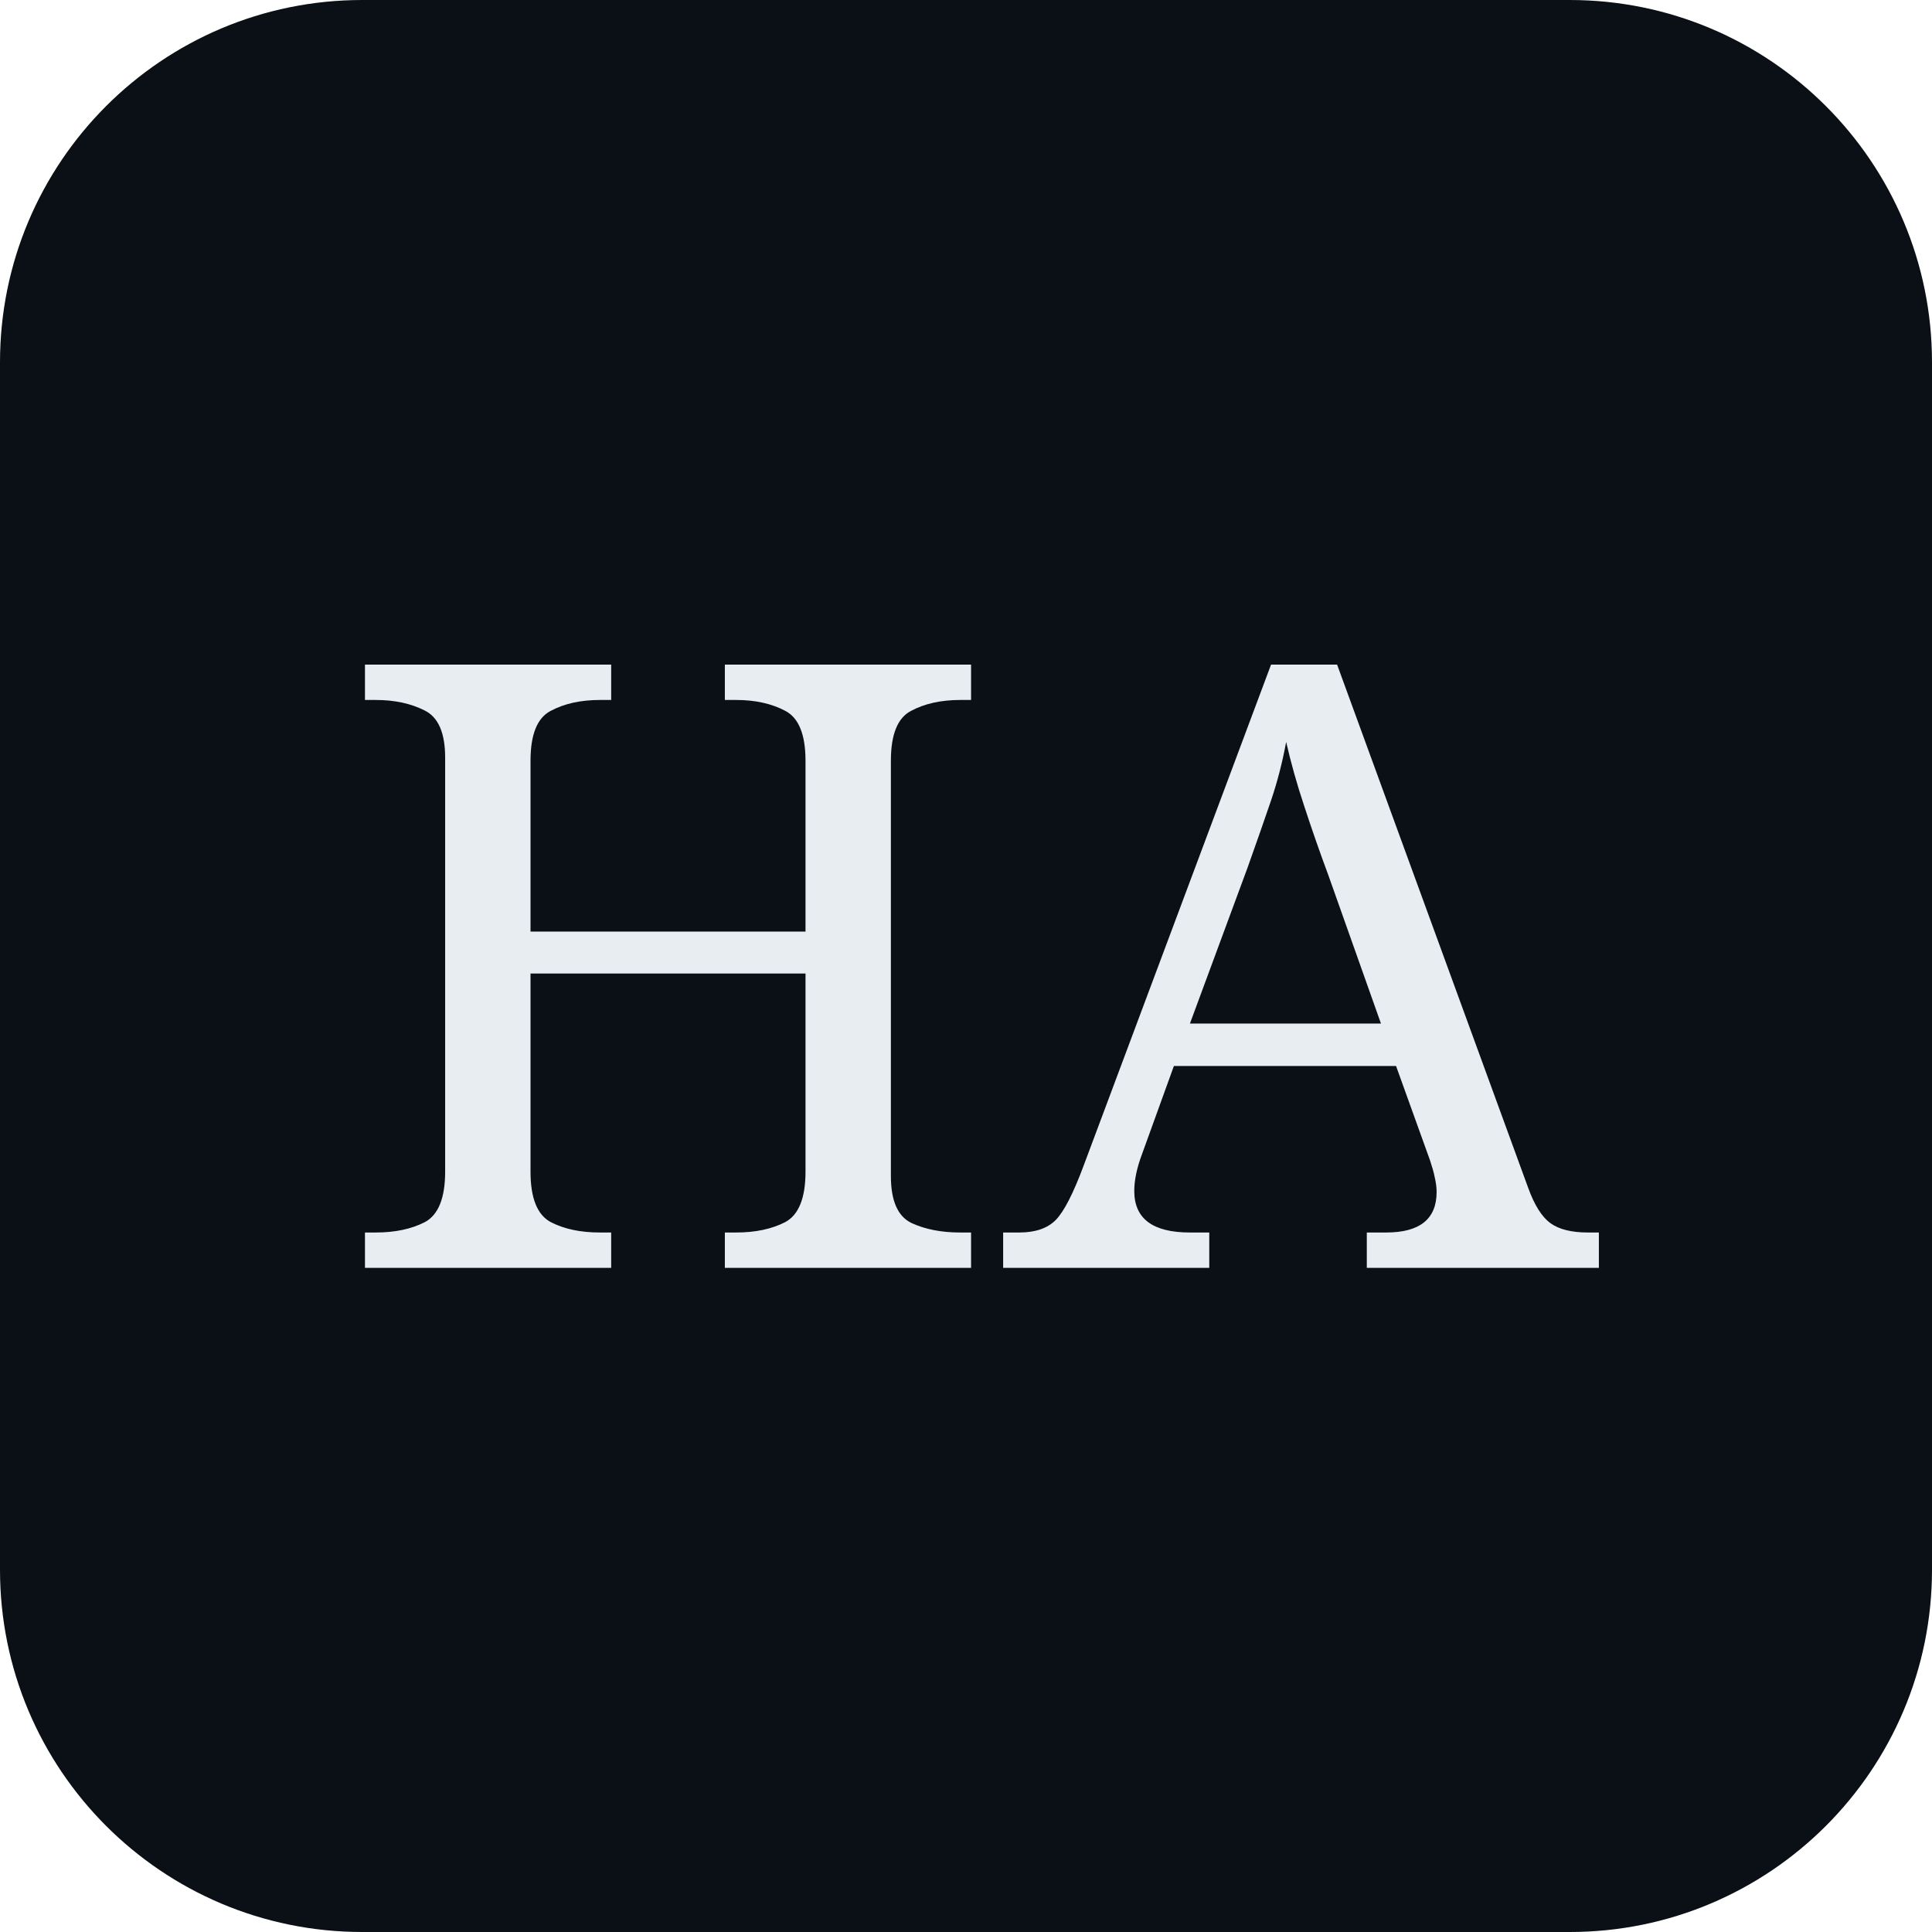
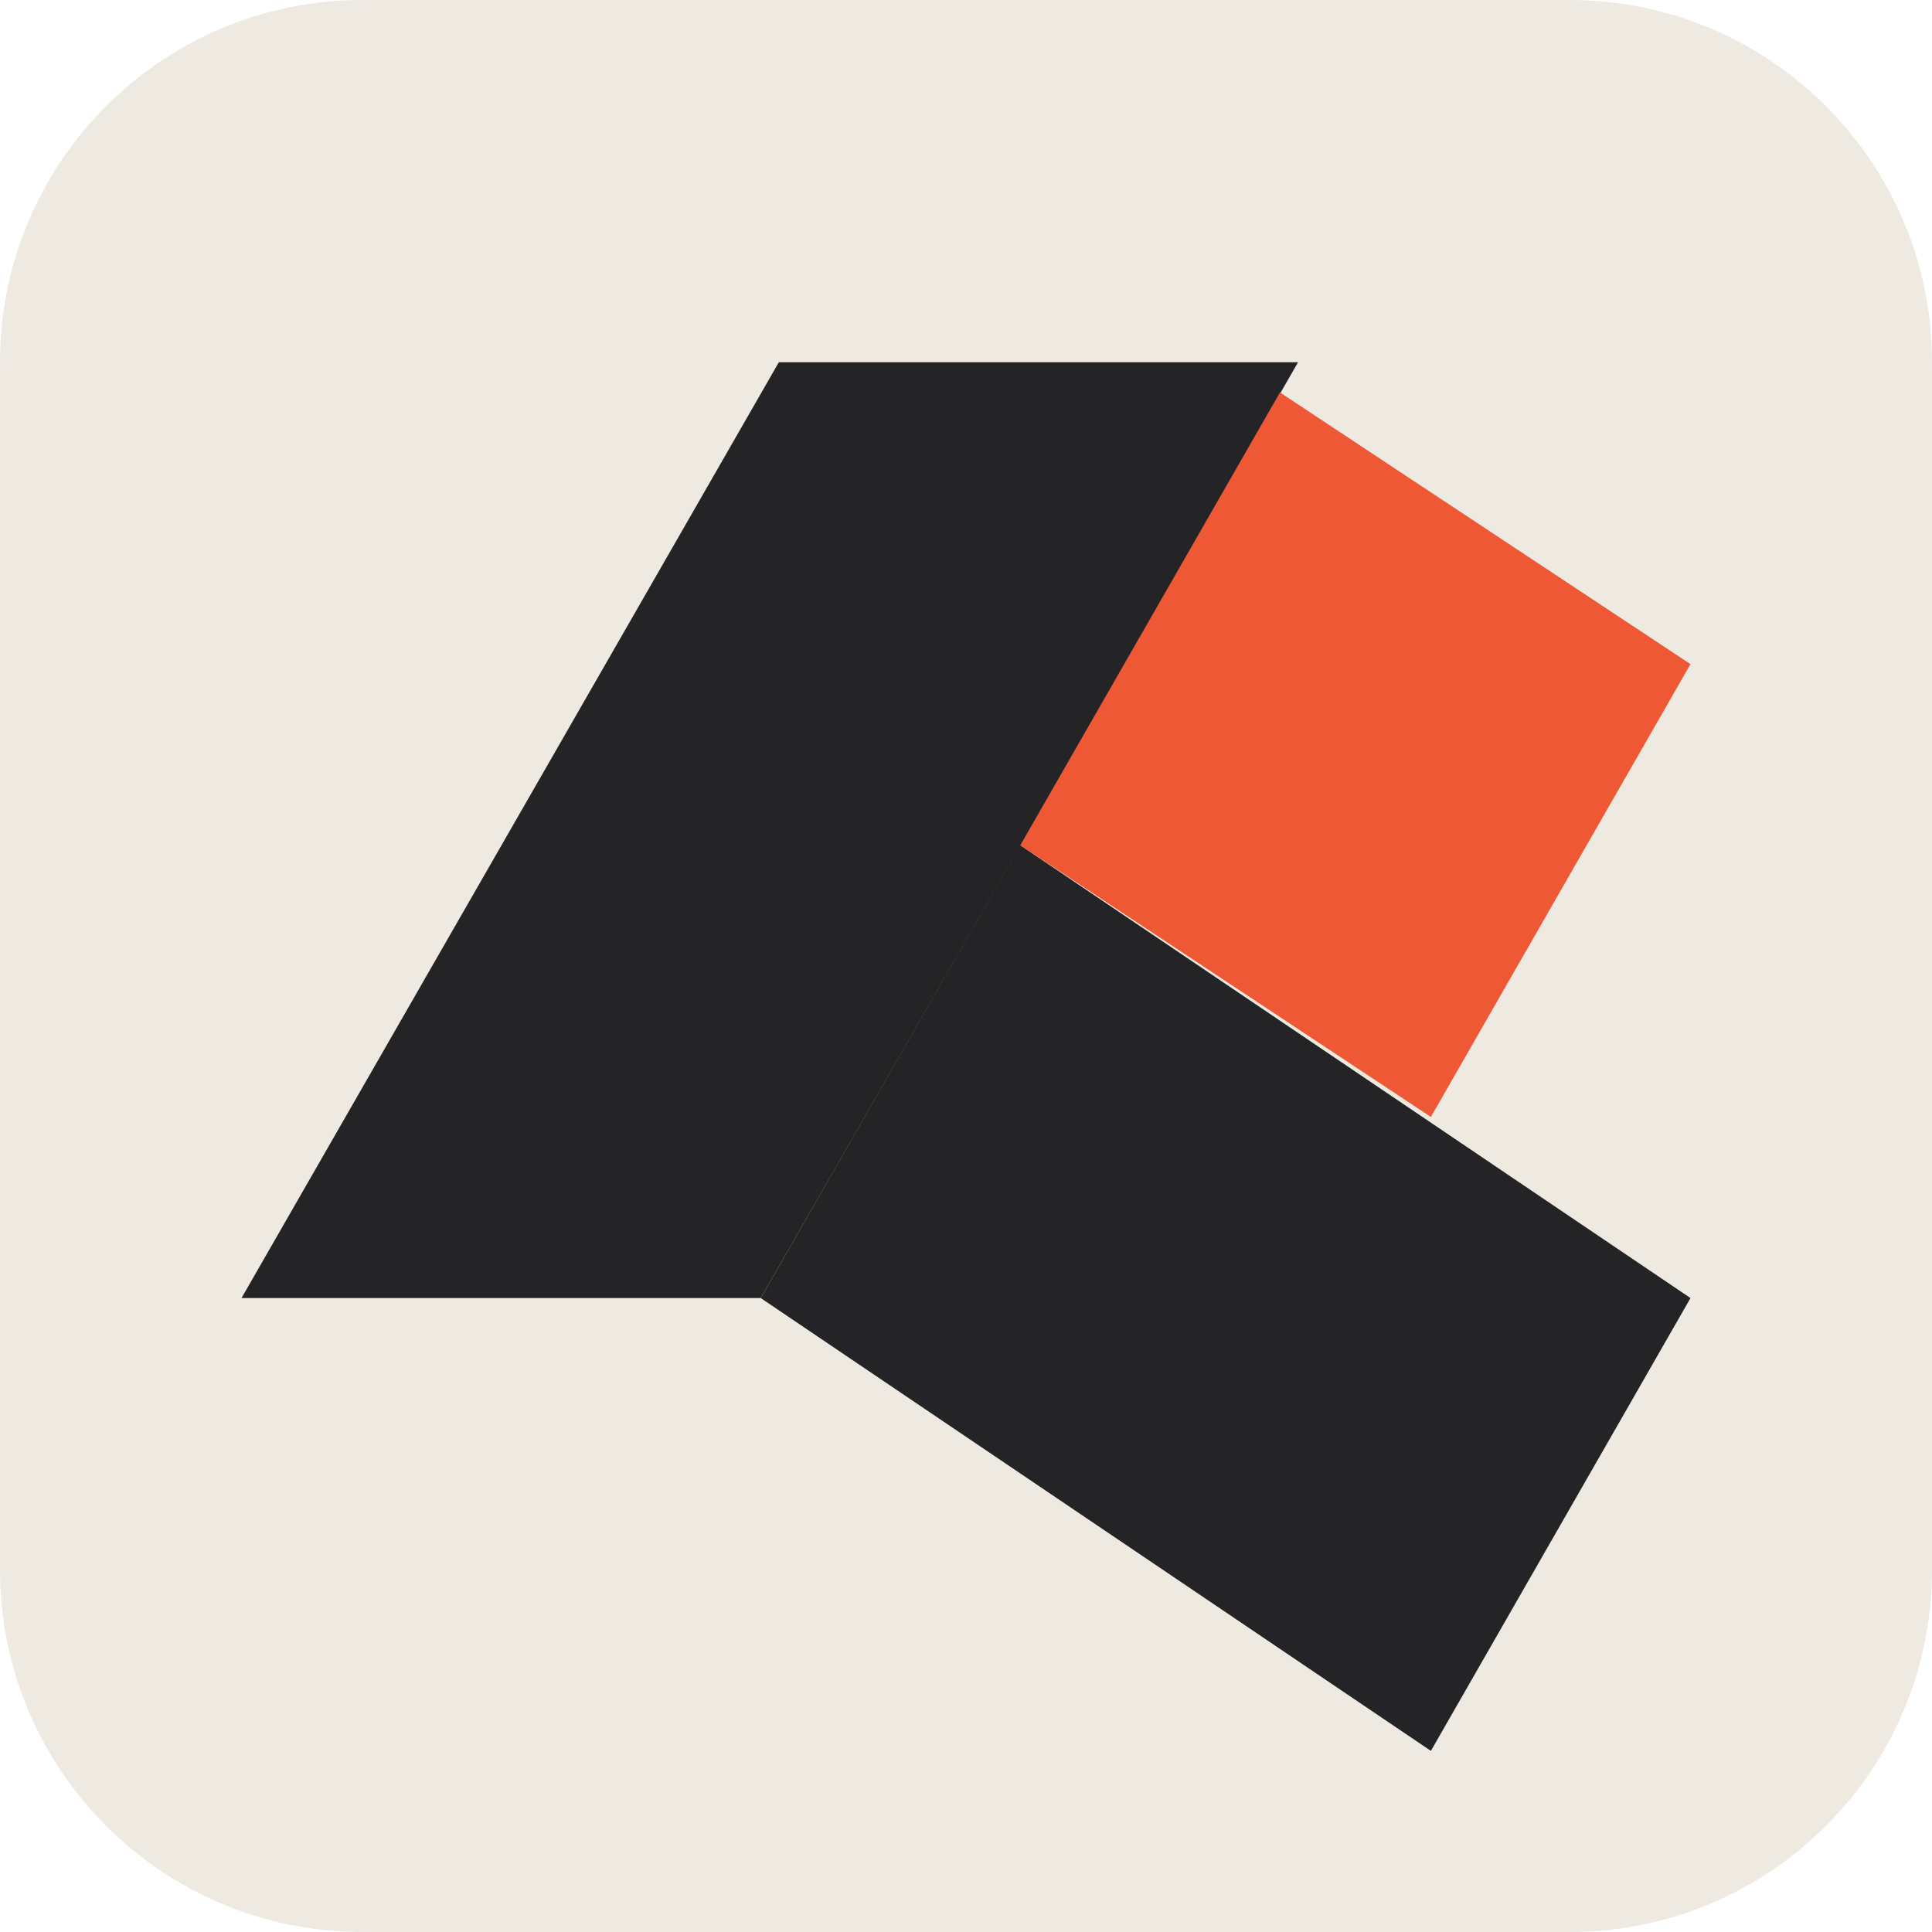
<svg xmlns="http://www.w3.org/2000/svg" viewBox="0 0 64 64">
-   <rect width="64" height="64" rx="12" fill="#0b1016" />
-   <text x="32" y="42" text-anchor="middle" font-family="Georgia, serif" font-size="28" fill="#e8edf2">HA</text>
+   <rect width="64" height="64" rx="12" fill="#eeeae2" />
+   <path d="M8 43 25.8 12H43L25.2 43H8Z" fill="#242326" />
+   <path d="m25.2 43 8.6-15L56 43 47.4 58 25.2 43Z" fill="#242326" />
+   <path d="m33.8 28 8.6-15L56 22l-8.6 15-13.6-9Z" fill="#ef5835" />
</svg>
